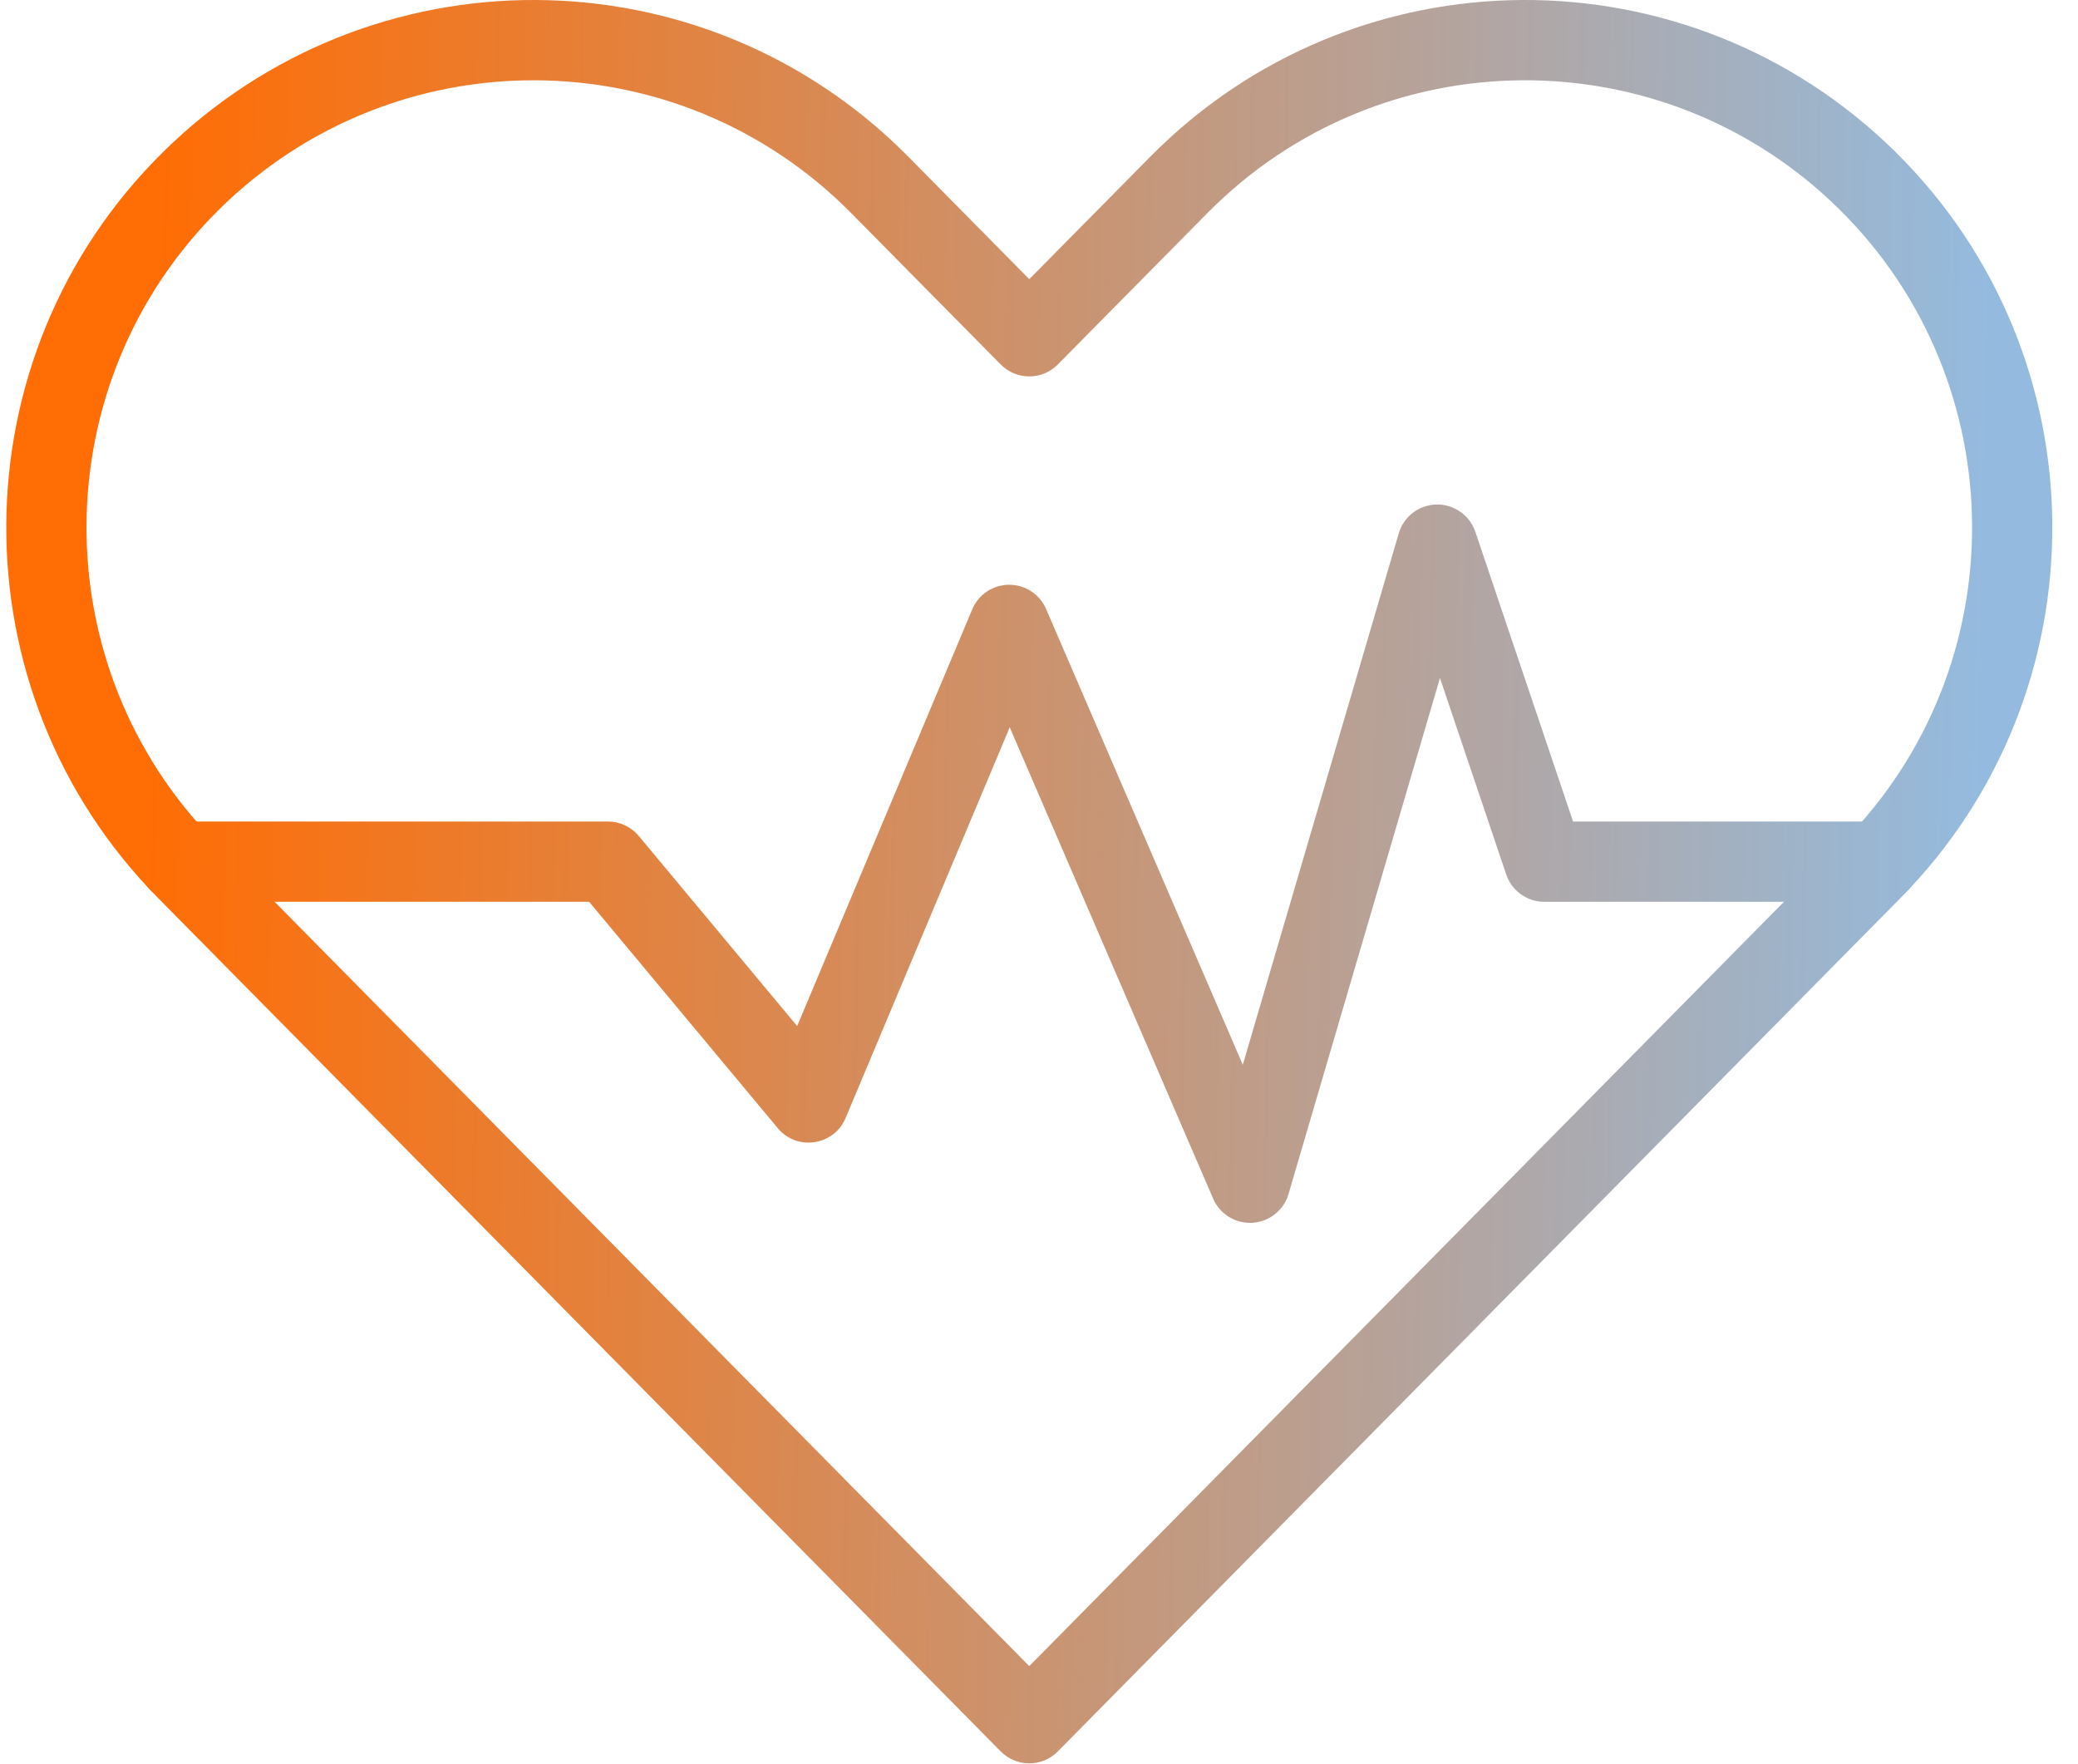
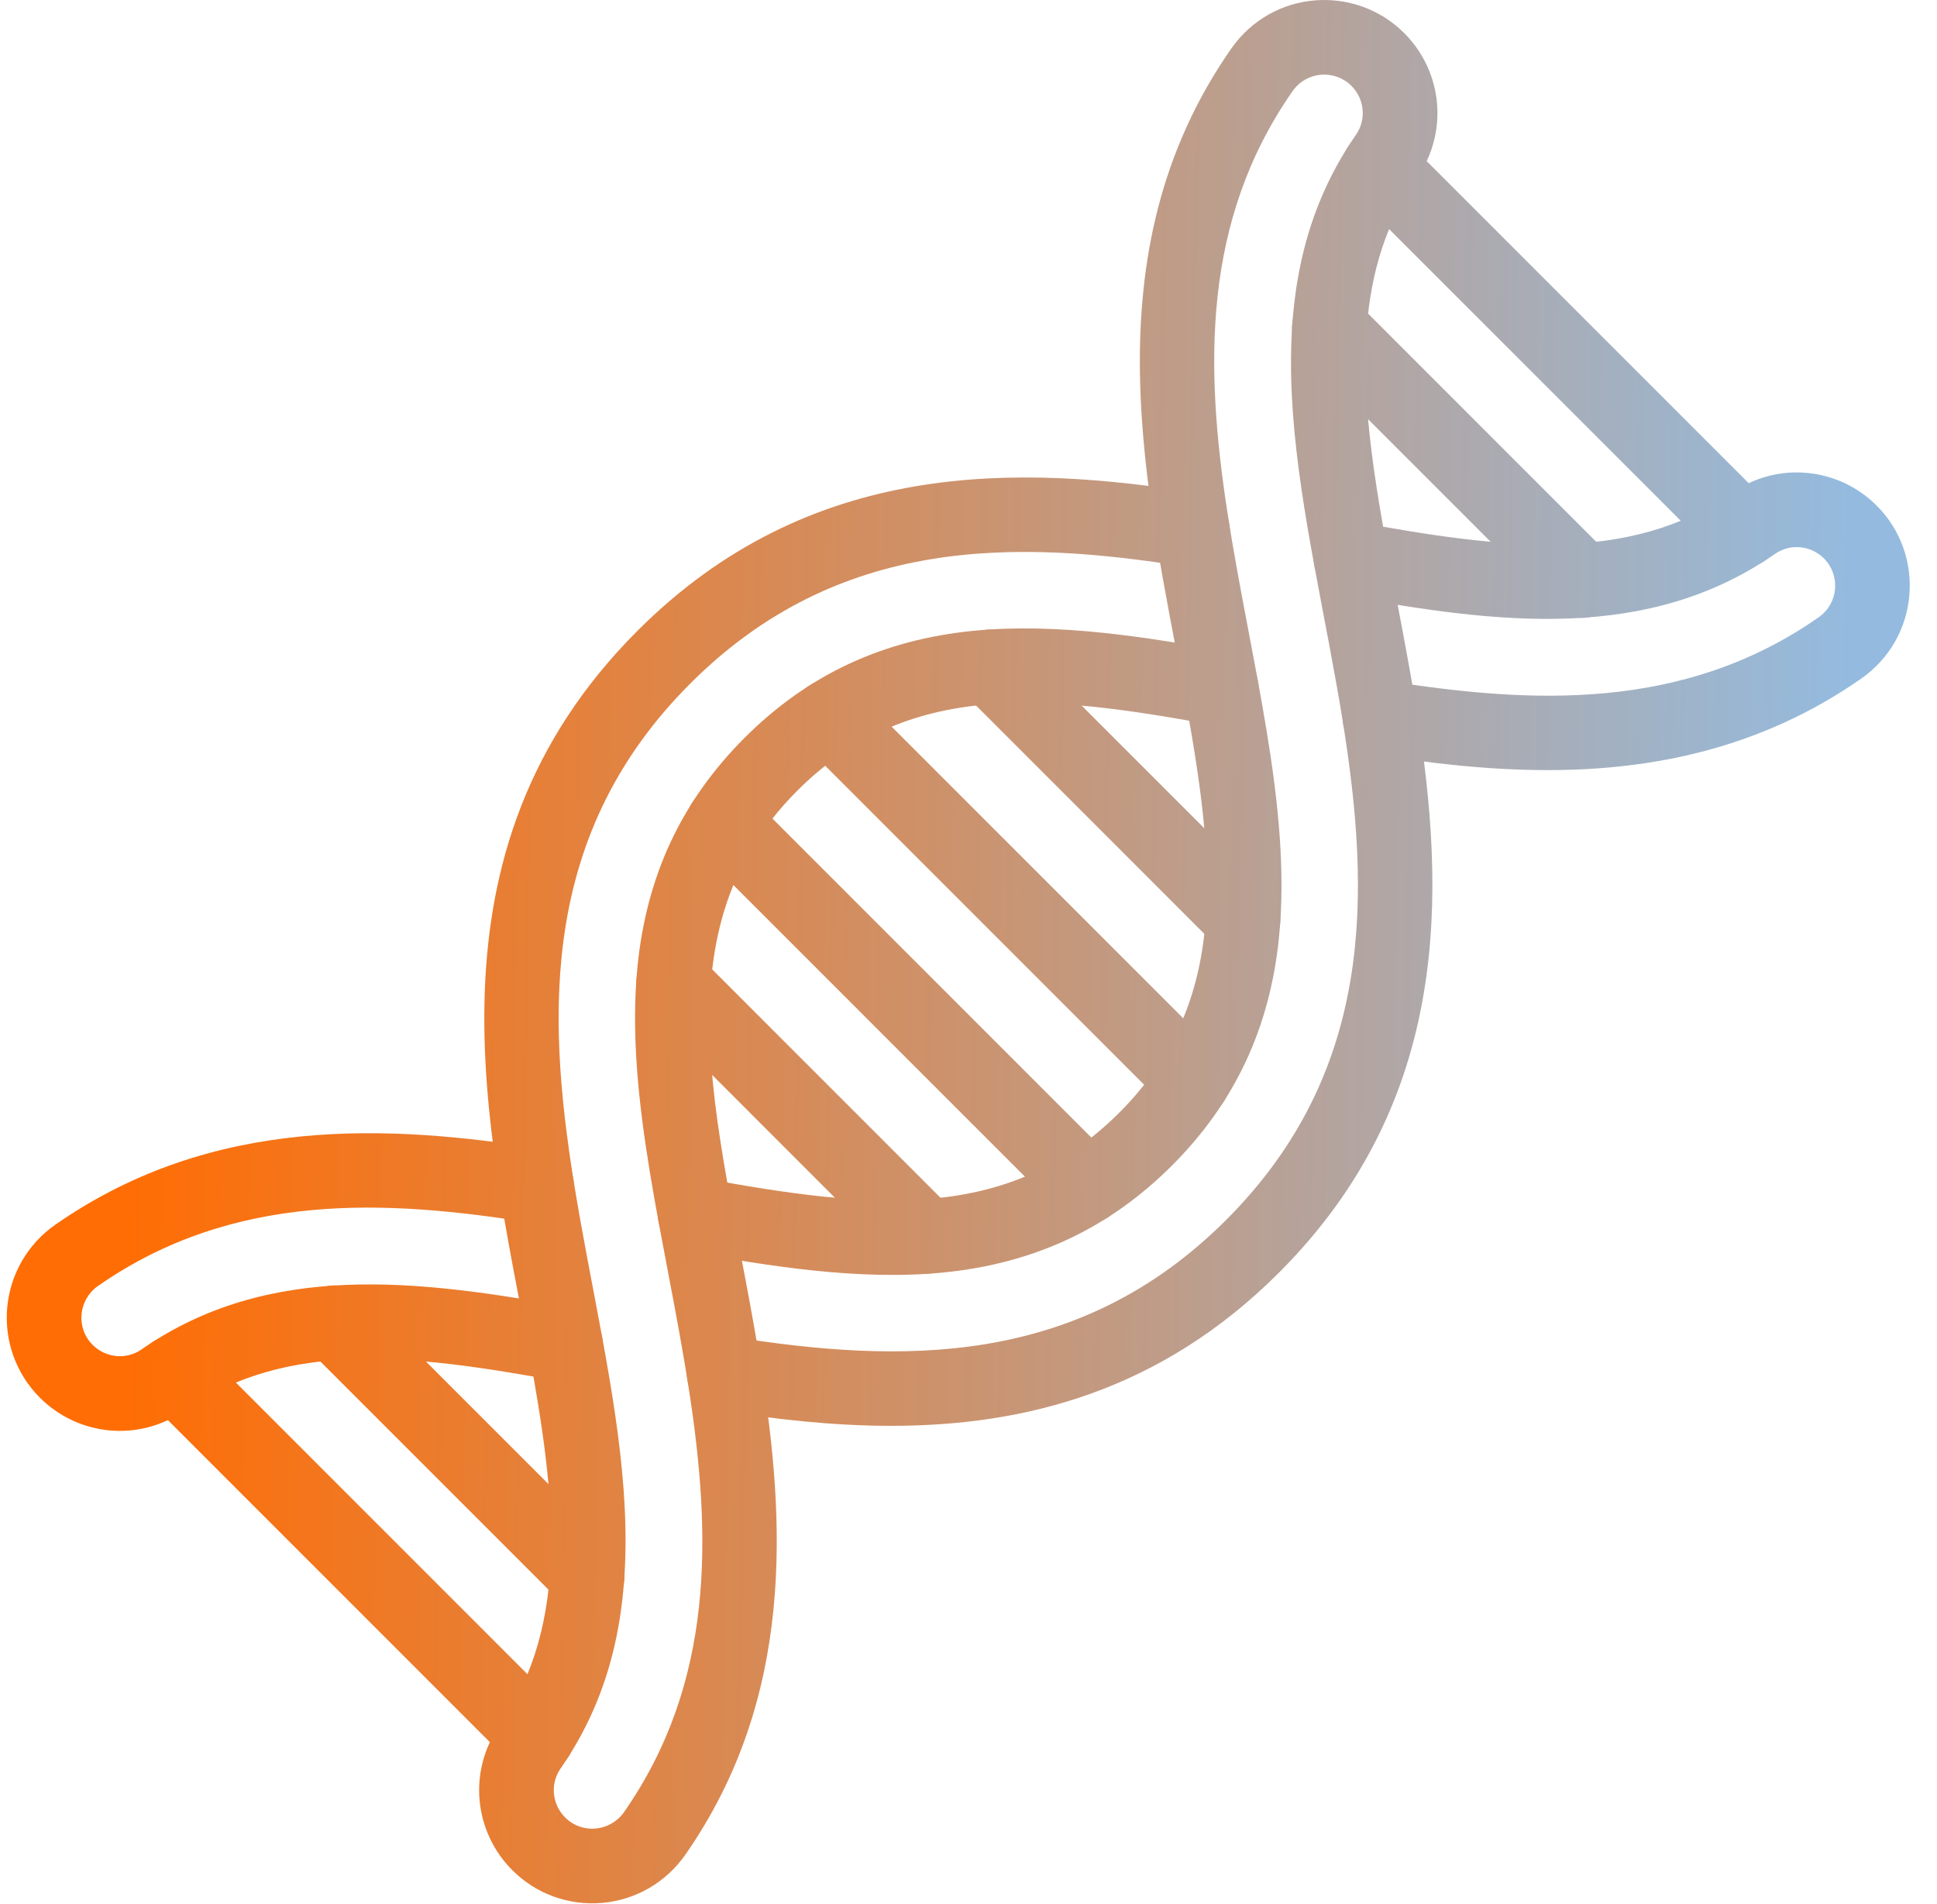
- <svg xmlns="http://www.w3.org/2000/svg" width="66" height="56" viewBox="0 0 66 56" fill="none">
-   <path d="M31.784 55.621L5.023 28.521C-1.467 21.95 -1.399 11.324 5.172 4.835C11.745 -1.655 22.337 -1.618 28.858 4.985L32.691 8.866L36.527 4.984C43.041 -1.617 53.639 -1.656 60.213 4.835L60.213 4.836C66.784 11.326 66.85 21.952 60.36 28.521L33.598 55.621C33.099 56.127 32.283 56.126 31.784 55.621ZM6.963 6.649C1.392 12.151 1.335 21.159 6.836 26.73L32.691 52.912L58.546 26.73C64.048 21.16 63.992 12.152 58.421 6.649L58.421 6.649C52.849 1.147 43.864 1.177 38.34 6.775L33.597 11.575C33.091 12.088 32.274 12.072 31.784 11.575L27.044 6.776C21.519 1.181 12.539 1.144 6.963 6.649Z" fill="url(#paint0_linear_1388_1460)" />
-   <path d="M38.531 38.066L32.07 23.098L26.857 35.506C26.487 36.386 25.314 36.562 24.703 35.828L18.712 28.639H5.677C4.973 28.639 4.402 28.069 4.402 27.365C4.402 26.661 4.973 26.09 5.677 26.09H19.309C19.687 26.09 20.046 26.258 20.288 26.549L25.319 32.586L30.88 19.351C31.078 18.879 31.541 18.571 32.055 18.571C32.563 18.571 33.023 18.873 33.225 19.34L39.473 33.815L44.427 16.937C44.584 16.403 45.068 16.033 45.625 16.022C46.174 16.01 46.68 16.361 46.858 16.888L49.963 26.09H59.706C60.41 26.09 60.98 26.661 60.98 27.365C60.98 28.069 60.41 28.639 59.706 28.639H49.048C48.501 28.639 48.015 28.29 47.84 27.772L45.735 21.533L40.925 37.92C40.773 38.435 40.316 38.8 39.78 38.833C39.245 38.866 38.745 38.56 38.531 38.066Z" fill="url(#paint1_linear_1388_1460)" />
+ <svg xmlns="http://www.w3.org/2000/svg" width="57" height="56" viewBox="0 0 57 56" fill="none">
+   <path d="M35.802 27.838L28.361 20.397C27.932 19.968 27.932 19.273 28.361 18.844C28.79 18.415 29.485 18.415 29.914 18.844L37.355 26.285C37.784 26.714 37.784 27.409 37.355 27.838C36.926 28.267 36.231 28.267 35.802 27.838Z" fill="url(#paint0_linear_1388_1459)" />
+   <path d="M34.325 32.572L23.627 21.874C23.198 21.446 23.198 20.75 23.627 20.322C24.056 19.893 24.751 19.893 25.18 20.322L35.878 31.019C36.307 31.448 36.307 32.143 35.878 32.572C35.449 33.001 34.754 33.001 34.325 32.572Z" fill="url(#paint1_linear_1388_1459)" />
+   <path d="M31.219 35.678L20.521 24.98C20.093 24.551 20.093 23.856 20.521 23.427C20.95 22.998 21.645 22.998 22.074 23.427L32.772 34.125C33.201 34.554 33.201 35.249 32.772 35.678C32.343 36.107 31.648 36.107 31.219 35.678Z" fill="url(#paint2_linear_1388_1459)" />
+   <path d="M26.485 37.156L19.044 29.714C18.615 29.285 18.615 28.59 19.044 28.161C19.473 27.732 20.168 27.732 20.597 28.161L28.038 35.603C28.467 36.031 28.467 36.727 28.038 37.156C27.609 37.584 26.914 37.584 26.485 37.156Z" fill="url(#paint3_linear_1388_1459)" />
+   <path d="M45.783 17.858L38.341 10.416C37.913 9.988 37.913 9.292 38.341 8.863C38.77 8.435 39.465 8.435 39.894 8.863L47.336 16.305C47.765 16.734 47.765 17.429 47.336 17.858C46.907 18.287 46.212 18.287 45.783 17.858Z" fill="url(#paint4_linear_1388_1459)" />
+   <path d="M50.517 16.38L39.819 5.682C39.39 5.254 39.39 4.558 39.819 4.13C40.248 3.701 40.943 3.701 41.372 4.13L52.07 14.827C52.498 15.256 52.498 15.951 52.07 16.38C51.641 16.809 50.946 16.809 50.517 16.38Z" fill="url(#paint5_linear_1388_1459)" />
+   <path d="M16.505 47.136L9.063 39.694C8.634 39.266 8.634 38.57 9.063 38.141C9.492 37.713 10.187 37.713 10.616 38.141L18.058 45.583C18.486 46.012 18.486 46.707 18.058 47.136C17.629 47.565 16.934 47.565 16.505 47.136Z" fill="url(#paint6_linear_1388_1459)" />
+   <path d="M15.027 51.87L4.329 41.172C3.901 40.743 3.901 40.048 4.329 39.619C4.758 39.19 5.453 39.19 5.882 39.619L16.58 50.317C17.009 50.746 17.009 51.441 16.58 51.87C16.151 52.299 15.456 52.299 15.027 51.87Z" fill="url(#paint7_linear_1388_1459)" />
+   <path d="M45.54 22.658C43.783 22.658 42.061 22.454 40.435 22.194C39.836 22.099 39.428 21.536 39.523 20.937C39.619 20.338 40.183 19.93 40.781 20.026C45.035 20.704 49.522 20.949 53.515 18.164C54.114 17.743 54.158 16.916 53.673 16.43C53.285 16.043 52.681 15.986 52.236 16.295C48.5 18.892 44.107 18.357 39.558 17.523C38.962 17.414 38.567 16.841 38.676 16.245C38.785 15.649 39.359 15.254 39.954 15.363C44.185 16.139 47.936 16.609 50.983 14.492C52.302 13.575 54.086 13.738 55.226 14.877C56.668 16.32 56.499 18.752 54.774 19.964C51.813 22.028 48.624 22.658 45.54 22.658Z" fill="url(#paint8_linear_1388_1459)" />
+   <path d="M15.077 55.026C13.938 53.886 13.775 52.102 14.691 50.783C16.809 47.736 16.339 43.986 15.563 39.754C14.36 33.237 12.243 25.075 18.759 18.559C23.838 13.479 29.951 13.66 35.262 14.508C35.861 14.603 36.269 15.166 36.173 15.765C36.078 16.364 35.514 16.772 34.916 16.676C29.914 15.878 24.682 15.742 20.312 20.112C15.941 24.482 16.078 29.714 16.876 34.717C17.87 40.939 19.947 47.069 16.494 52.036C16.186 52.481 16.242 53.086 16.63 53.473C17.145 53.987 17.971 53.879 18.364 53.315C23.697 45.666 17.997 36.139 18.759 28.443C19.024 25.767 20.055 23.564 21.909 21.71C23.764 19.855 25.966 18.825 28.643 18.56C31.114 18.315 33.808 18.751 36.139 19.179C36.735 19.288 37.13 19.86 37.021 20.457C36.911 21.053 36.338 21.448 35.742 21.339C30.785 20.429 26.732 19.993 23.462 23.263C19.14 27.585 21.304 33.374 22.394 40.235C23.109 44.718 23.404 49.927 20.166 54.571C19.599 55.384 18.708 55.9 17.722 55.987C16.75 56.072 15.783 55.732 15.077 55.026Z" fill="url(#paint9_linear_1388_1459)" />
+   <path d="M1.173 41.122C0.476 40.424 0.125 39.46 0.212 38.477C0.299 37.491 0.815 36.6 1.628 36.033C6.272 32.795 11.482 33.09 15.965 33.805C16.564 33.901 16.971 34.463 16.876 35.062C16.78 35.661 16.216 36.069 15.619 35.974C11.364 35.295 6.878 35.051 2.884 37.835C2.316 38.231 2.216 39.058 2.726 39.569C3.114 39.956 3.718 40.013 4.163 39.704C7.899 37.108 12.292 37.642 16.841 38.476C17.438 38.586 17.832 39.158 17.723 39.754C17.614 40.351 17.041 40.746 16.445 40.636C12.214 39.86 8.463 39.39 5.416 41.508C4.1 42.422 2.316 42.264 1.173 41.122Z" fill="url(#paint10_linear_1388_1459)" />
+   <path d="M26.222 41.951C24.486 41.951 22.774 41.753 21.137 41.492C20.538 41.397 20.13 40.834 20.226 40.235C20.321 39.636 20.885 39.228 21.483 39.323C26.485 40.121 31.717 40.258 36.087 35.888C40.457 31.517 40.321 26.286 39.523 21.283C38.529 15.06 36.452 8.931 39.904 3.963C40.213 3.518 40.156 2.914 39.769 2.527C39.288 2.045 38.46 2.079 38.033 2.687C32.703 10.331 38.401 19.861 37.639 27.556C37.374 30.233 36.344 32.435 34.49 34.29C32.635 36.144 30.433 37.175 27.756 37.44C25.284 37.685 22.591 37.249 20.26 36.821C19.663 36.711 19.269 36.139 19.378 35.543C19.488 34.946 20.06 34.551 20.657 34.661C25.614 35.571 29.667 36.007 32.937 32.737C36.206 29.467 35.77 25.415 34.861 20.457C33.757 14.468 31.999 7.501 36.233 1.428C37.456 -0.313 39.889 -0.459 41.322 0.974C42.462 2.113 42.624 3.897 41.708 5.216C38.844 9.336 40.707 14.771 41.692 20.937C42.539 26.247 42.72 32.36 37.64 37.44C34.127 40.954 30.117 41.951 26.222 41.951Z" fill="url(#paint11_linear_1388_1459)" />
  <defs>
-     <linearGradient id="paint0_linear_1388_1460" x1="62.412" y1="56" x2="3.982" y2="54.821" gradientUnits="userSpaceOnUse">
+     <linearGradient id="paint0_linear_1388_1459" x1="53.81" y1="56" x2="3.453" y2="55.124" gradientUnits="userSpaceOnUse">
      <stop stop-color="#94BBDF" />
      <stop offset="1" stop-color="#FF6D04" />
    </linearGradient>
-     <linearGradient id="paint1_linear_1388_1460" x1="62.412" y1="56" x2="3.982" y2="54.821" gradientUnits="userSpaceOnUse">
+     <linearGradient id="paint1_linear_1388_1459" x1="53.81" y1="56" x2="3.453" y2="55.124" gradientUnits="userSpaceOnUse">
+       <stop stop-color="#94BBDF" />
+       <stop offset="1" stop-color="#FF6D04" />
+     </linearGradient>
+     <linearGradient id="paint2_linear_1388_1459" x1="53.81" y1="56" x2="3.453" y2="55.124" gradientUnits="userSpaceOnUse">
+       <stop stop-color="#94BBDF" />
+       <stop offset="1" stop-color="#FF6D04" />
+     </linearGradient>
+     <linearGradient id="paint3_linear_1388_1459" x1="53.81" y1="56" x2="3.453" y2="55.124" gradientUnits="userSpaceOnUse">
+       <stop stop-color="#94BBDF" />
+       <stop offset="1" stop-color="#FF6D04" />
+     </linearGradient>
+     <linearGradient id="paint4_linear_1388_1459" x1="53.81" y1="56" x2="3.453" y2="55.124" gradientUnits="userSpaceOnUse">
+       <stop stop-color="#94BBDF" />
+       <stop offset="1" stop-color="#FF6D04" />
+     </linearGradient>
+     <linearGradient id="paint5_linear_1388_1459" x1="53.81" y1="56" x2="3.453" y2="55.124" gradientUnits="userSpaceOnUse">
+       <stop stop-color="#94BBDF" />
+       <stop offset="1" stop-color="#FF6D04" />
+     </linearGradient>
+     <linearGradient id="paint6_linear_1388_1459" x1="53.81" y1="56" x2="3.453" y2="55.124" gradientUnits="userSpaceOnUse">
+       <stop stop-color="#94BBDF" />
+       <stop offset="1" stop-color="#FF6D04" />
+     </linearGradient>
+     <linearGradient id="paint7_linear_1388_1459" x1="53.81" y1="56" x2="3.453" y2="55.124" gradientUnits="userSpaceOnUse">
+       <stop stop-color="#94BBDF" />
+       <stop offset="1" stop-color="#FF6D04" />
+     </linearGradient>
+     <linearGradient id="paint8_linear_1388_1459" x1="53.81" y1="56" x2="3.453" y2="55.124" gradientUnits="userSpaceOnUse">
+       <stop stop-color="#94BBDF" />
+       <stop offset="1" stop-color="#FF6D04" />
+     </linearGradient>
+     <linearGradient id="paint9_linear_1388_1459" x1="53.81" y1="56" x2="3.453" y2="55.124" gradientUnits="userSpaceOnUse">
+       <stop stop-color="#94BBDF" />
+       <stop offset="1" stop-color="#FF6D04" />
+     </linearGradient>
+     <linearGradient id="paint10_linear_1388_1459" x1="53.81" y1="56" x2="3.453" y2="55.124" gradientUnits="userSpaceOnUse">
+       <stop stop-color="#94BBDF" />
+       <stop offset="1" stop-color="#FF6D04" />
+     </linearGradient>
+     <linearGradient id="paint11_linear_1388_1459" x1="53.81" y1="56" x2="3.453" y2="55.124" gradientUnits="userSpaceOnUse">
      <stop stop-color="#94BBDF" />
      <stop offset="1" stop-color="#FF6D04" />
    </linearGradient>
  </defs>
</svg>
